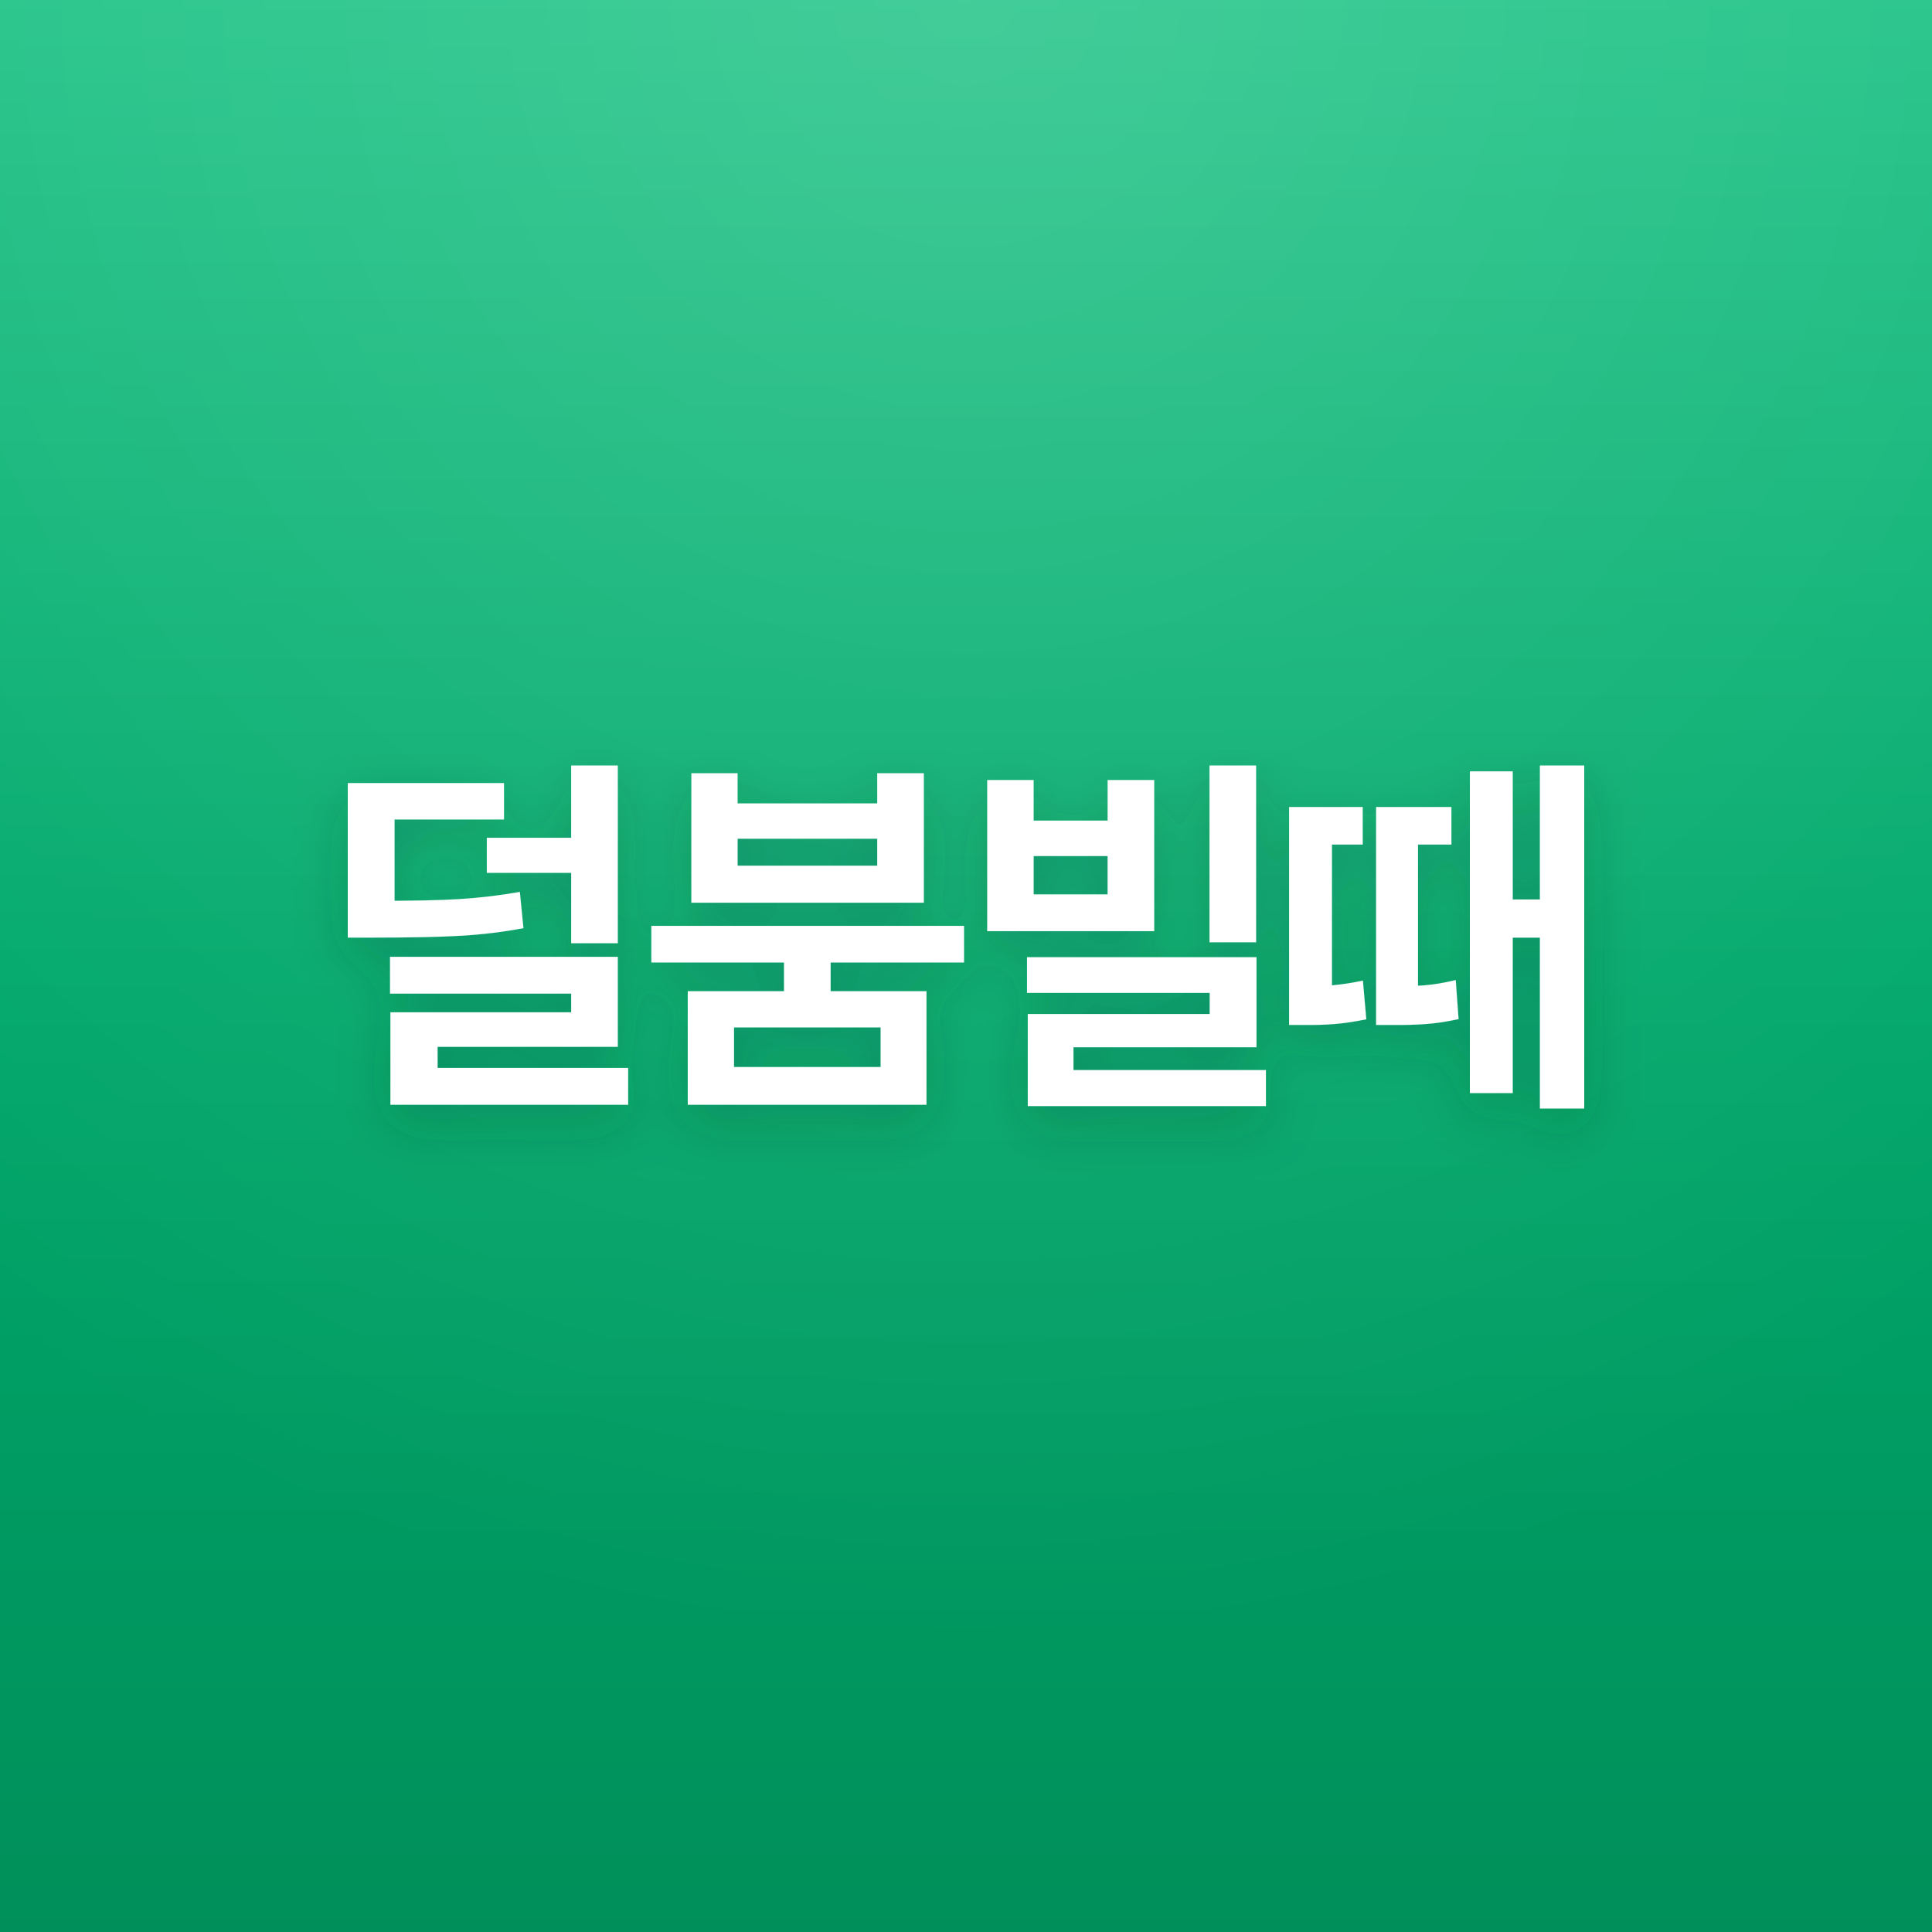
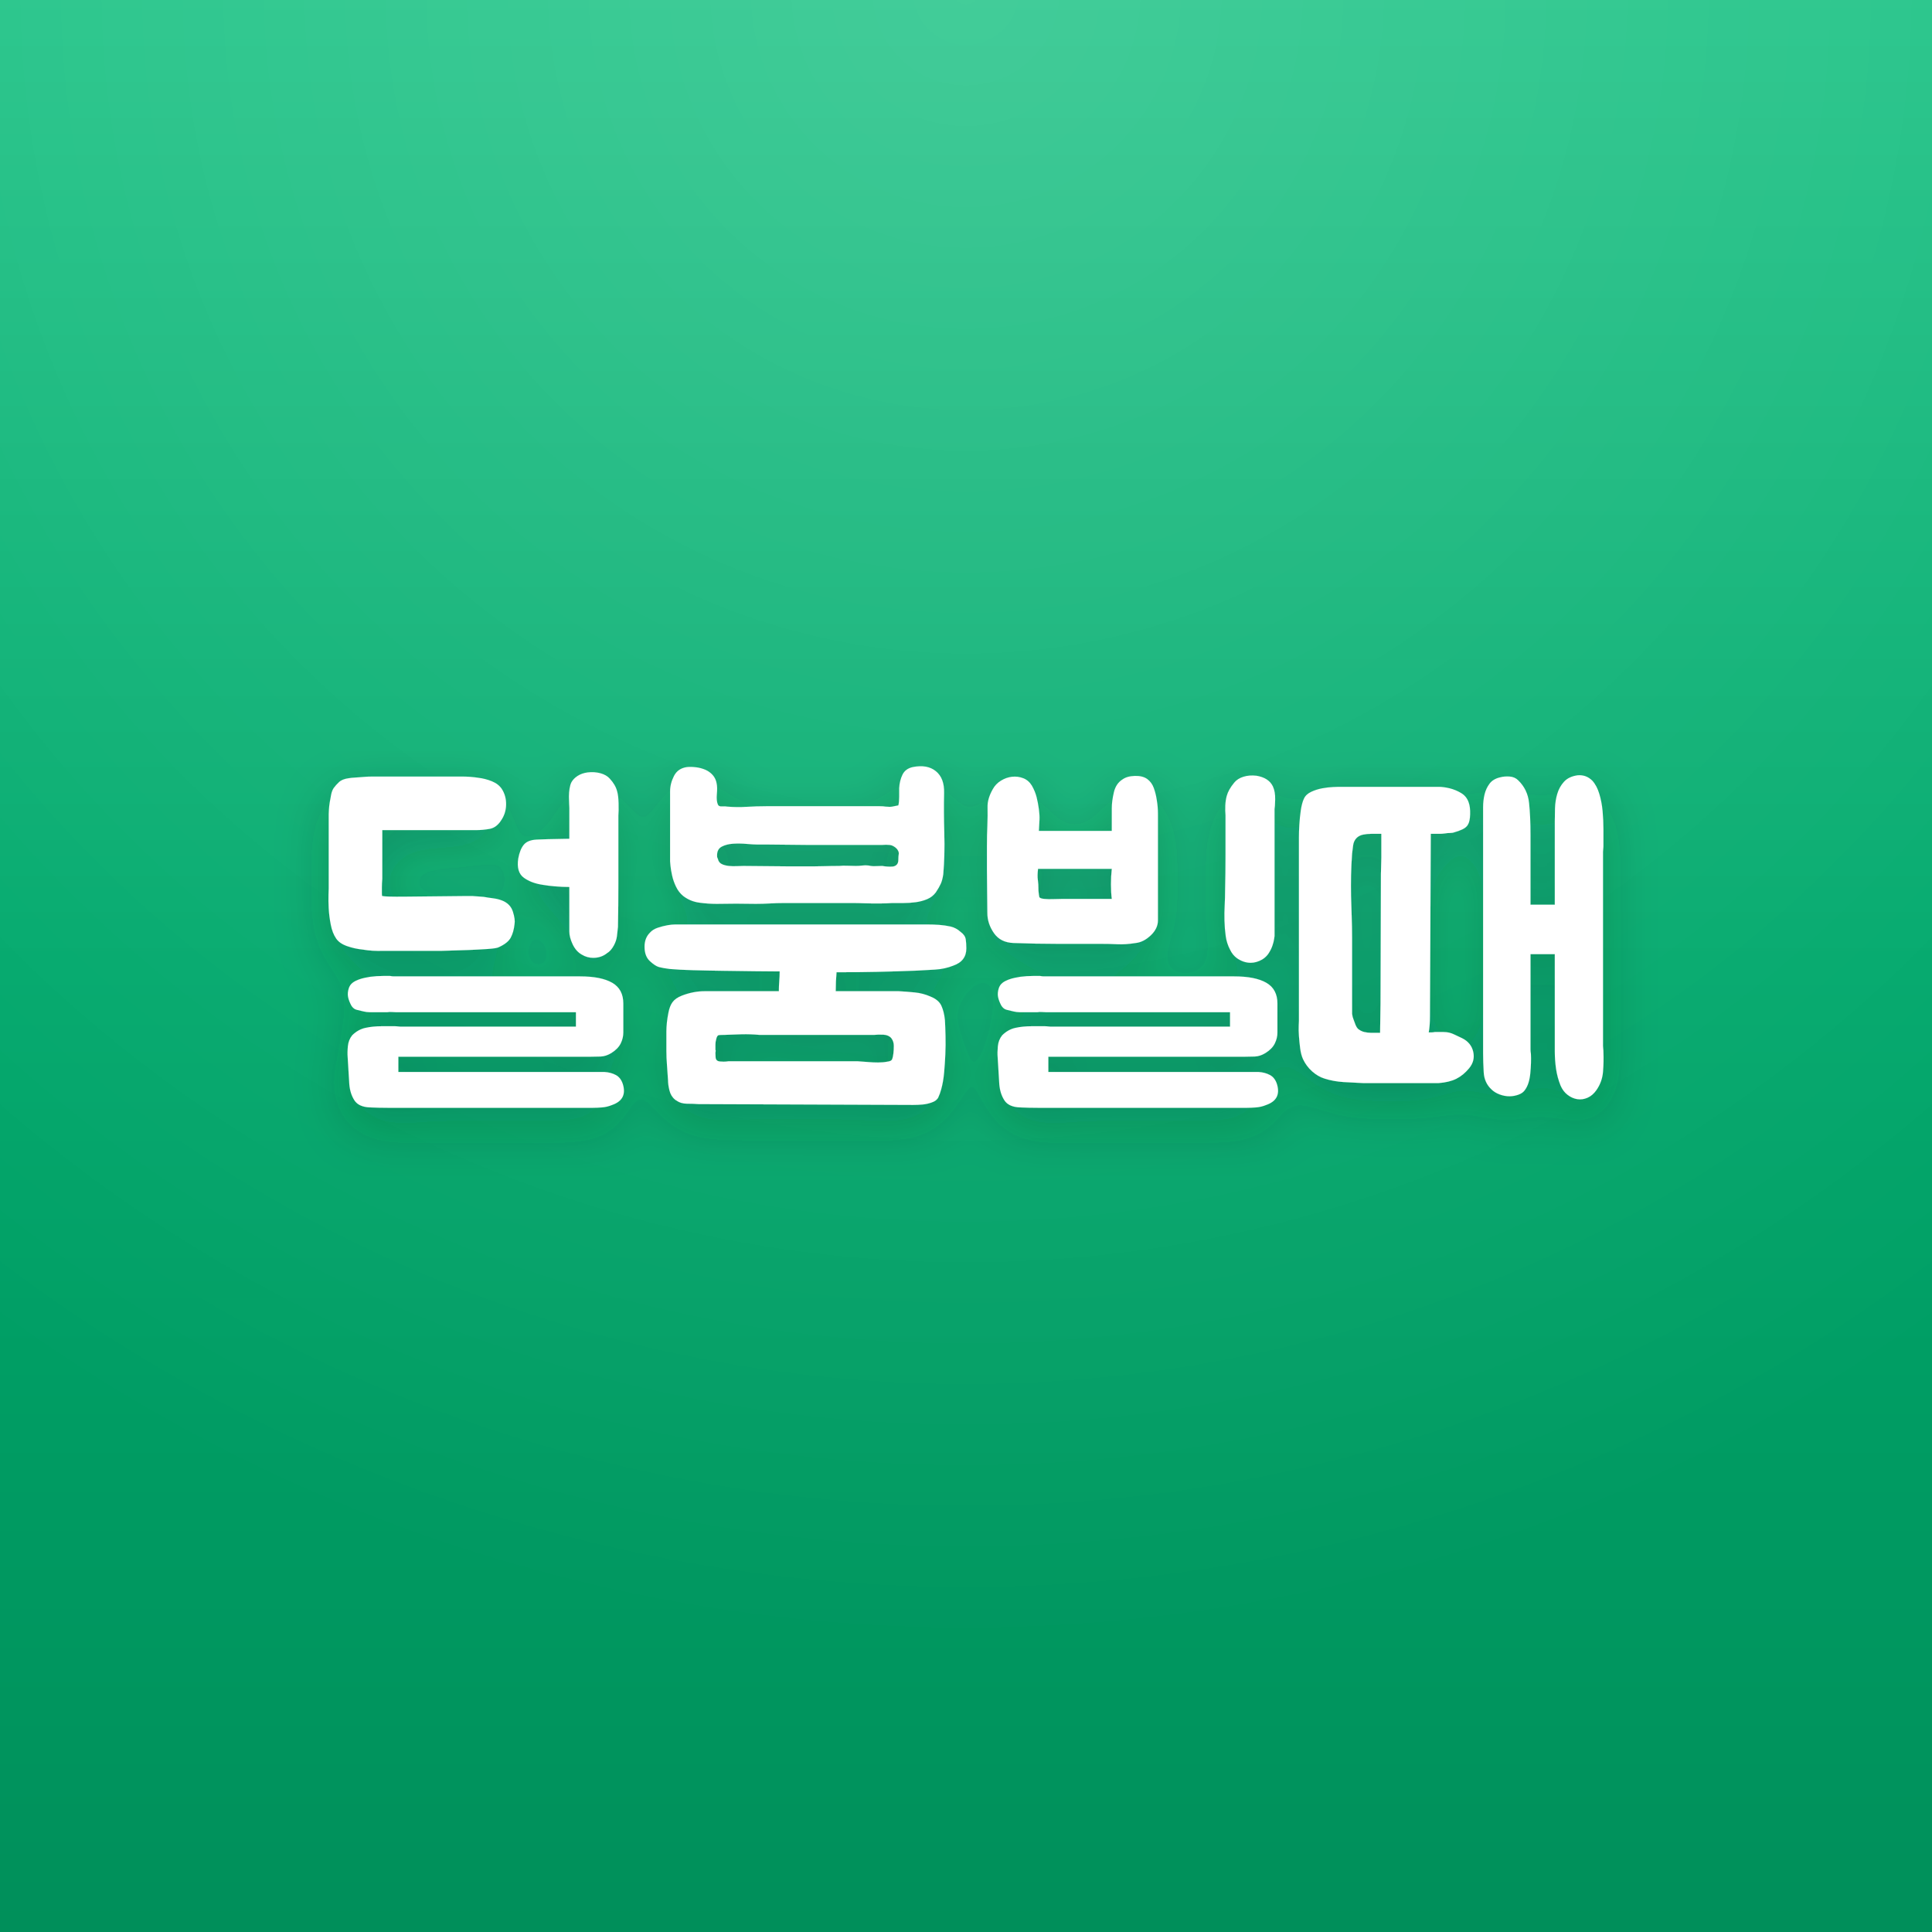
<svg xmlns="http://www.w3.org/2000/svg" viewBox="0 0 1024 1024" width="1024" height="1024">
  <defs>
    <linearGradient id="bg" x1="0" y1="0" x2="0" y2="1">
      <stop offset="0" stop-color="#1FC386" />
      <stop offset=".5" stop-color="#00A86B" />
      <stop offset="1" stop-color="#008F5A" />
    </linearGradient>
    <radialGradient id="glow" cx=".5" cy="0" r=".85">
      <stop offset="0" stop-color="#FFFFFF" stop-opacity=".16" />
      <stop offset="1" stop-color="#FFFFFF" stop-opacity="0" />
    </radialGradient>
    <filter id="s" x="-10%" y="-10%" width="120%" height="130%">
      <feDropShadow dx="0" dy="10" stdDeviation="14" flood-color="#003F28" flood-opacity="0.22" />
    </filter>
  </defs>
  <g>
    <rect width="1024" height="1024" fill="url(#bg)" />
    <rect width="1024" height="1024" fill="url(#glow)" />
-     <path d="M275.533 472.736 277.434 491.939Q261.531 494.94 244.829 495.94Q228.126 496.94 198.622 496.94H184.32V477.437H198.622Q227.326 477.537 243.479 476.537Q259.631 475.537 275.533 472.736ZM267.132 434.331H209.124V490.039H184.32V415.028H267.132ZM309.038 462.635H258.031V444.032H309.038ZM327.441 499.94H302.737V405.727H327.441ZM327.441 554.849H231.927V578.552H206.923V536.546H302.737V526.644H206.723V507.142H327.441ZM332.942 585.553H206.923V566.05H332.942ZM440.245 529.445H415.542V500.541H440.245ZM510.956 510.142H345.232V490.739H510.956ZM390.938 425.83H464.949V409.827H489.653V478.437H366.435V409.827H390.938ZM464.949 458.834V444.532H390.938V458.834ZM491.053 585.553H364.534V525.344H491.053ZM389.038 565.55H466.749V544.547H389.038ZM665.767 499.44H641.063V405.727H665.767ZM665.967 555.049H568.952V575.352H544.749V537.446H641.163V526.244H544.349V507.342H665.967ZM670.967 586.253H544.749V567.15H670.967ZM547.849 434.931H587.055V413.428H611.759V493.54H523.246V413.428H547.849ZM587.055 474.037V453.734H547.849V474.037ZM801.774 579.352H779.071V408.827H801.774ZM824.978 496.94H792.373V476.737H824.978ZM722.363 519.743 724.163 540.246Q714.862 542.147 707.361 542.747Q699.86 543.347 691.458 543.247H683.257V522.744H691.458Q699.359 522.844 706.611 522.194Q713.862 521.544 722.363 519.743ZM722.263 447.633H705.96V533.945H683.257V427.73H722.263ZM771.57 519.443 773.07 540.146Q763.869 542.147 755.918 542.747Q747.967 543.347 737.465 543.247H729.364V522.744H737.465Q747.366 522.844 754.968 522.244Q762.569 521.644 771.57 519.443ZM769.27 447.633H751.567V533.945H729.364V427.73H769.27ZM839.68 587.553H816.177V405.727H839.68Z" fill="#FFFFFF" filter="url(#s)" />
+     <path d="M320.326 568.166Q323.82 568.384 326.44 569.804Q329.061 571.223 330.153 574.717Q332.555 582.798 324.475 585.637Q321.854 586.729 319.124 586.947Q316.395 587.165 314.211 587.165H214.845Q210.478 587.165 205.673 587.165Q200.869 587.165 196.064 586.947Q190.168 586.729 187.875 583.234Q185.582 579.74 185.145 574.717L184.271 560.304Q184.053 557.902 184.381 554.517Q184.708 551.132 186.674 548.73Q189.731 545.672 193.662 544.799Q197.593 543.925 202.397 543.925H209.167Q210.259 543.925 210.914 544.034Q211.57 544.143 212.225 544.143H305.257V536.5H210.041Q208.949 536.5 207.748 536.391Q206.547 536.282 205.236 536.5H199.995Q197.811 536.5 196.064 536.5Q194.317 536.5 192.57 536.063Q190.605 535.626 188.967 535.19Q187.329 534.753 186.237 533.006Q184.926 530.604 184.49 528.42Q184.053 526.236 184.926 523.615Q185.582 521.868 186.892 520.885Q188.202 519.903 189.949 519.247Q191.696 518.592 193.334 518.265Q194.972 517.937 196.283 517.719Q198.03 517.5 199.668 517.391Q201.305 517.282 203.053 517.282H206.765Q207.857 517.5 208.84 517.5Q209.822 517.5 210.914 517.5H307.441Q318.579 517.5 324.475 520.885Q330.371 524.27 330.371 531.914V547.201Q330.371 550.258 328.952 553.097Q327.532 555.936 324.038 558.12Q321.199 559.867 318.36 559.976Q315.521 560.086 312.682 560.086H211.133V568.166ZM244.546 411.583Q249.35 411.583 253.5 412.238Q257.212 412.675 260.706 414.095Q264.2 415.514 265.948 418.135Q268.35 421.847 268.241 426.543Q268.131 431.238 265.511 434.951Q263.109 438.663 259.505 439.318Q255.902 439.973 252.189 439.973H202.616V448.054V453.95V465.743Q202.397 468.364 202.397 470.329Q202.397 472.076 202.397 473.496Q202.397 474.915 202.616 474.915Q204.363 475.352 214.736 475.243Q225.109 475.134 246.511 474.915H250.442Q253.5 475.134 256.339 475.352Q258.741 475.789 261.361 476.116Q263.982 476.444 266.166 477.317Q270.534 479.065 271.844 483.214Q273.154 487.363 272.718 489.765Q272.281 493.915 270.752 496.863Q269.223 499.811 264.419 501.995Q263.327 502.65 258.522 502.978Q253.718 503.305 248.258 503.524Q241.925 503.742 234.282 503.96H203.271Q197.374 504.179 192.352 503.305Q187.984 502.869 183.944 501.449Q179.904 500.03 178.157 497.409Q176.191 494.57 175.318 490.093Q174.444 485.616 174.226 481.467Q174.007 477.317 174.116 474.26Q174.226 471.203 174.226 470.984V431.456Q174.226 430.801 174.335 429.054Q174.444 427.307 174.772 425.232Q175.099 423.158 175.536 421.083Q175.973 419.008 176.846 417.698Q177.938 416.169 179.685 414.532Q181.432 412.894 184.926 412.457Q186.018 412.238 188.202 412.129Q190.386 412.02 192.57 411.802Q194.972 411.583 197.593 411.583ZM327.532 491.294Q327.314 493.696 326.986 496.208Q326.659 498.719 325.348 501.121Q323.82 503.96 321.636 505.271Q318.579 507.673 314.429 507.673Q311.153 507.673 308.314 505.926Q305.257 504.179 303.51 500.466Q301.763 496.754 301.763 493.696V470.111Q298.05 470.111 294.229 469.783Q290.407 469.456 288.005 469.019Q281.671 468.145 277.631 465.197Q273.591 462.249 274.683 455.042Q275.557 450.238 277.631 447.726Q279.706 445.215 284.51 444.996Q286.039 444.996 287.459 444.887Q288.878 444.778 290.625 444.778Q293.246 444.778 296.085 444.669Q298.924 444.56 301.763 444.56V428.181Q301.763 427.744 301.654 425.997Q301.544 424.25 301.544 422.175Q301.544 420.1 301.872 418.026Q302.2 415.951 302.855 414.641Q303.947 412.675 306.131 411.256Q308.314 409.836 311.372 409.399Q315.084 408.963 318.251 409.836Q321.418 410.71 323.165 412.675Q326.222 415.951 327.096 419.445Q327.751 421.629 327.86 425.778Q327.969 429.928 327.751 432.33V444.123Q327.751 457.226 327.751 468.473Q327.751 479.72 327.532 491.294ZM358.438 583.234Q358.22 583.234 357.783 582.798Q355.599 581.051 354.835 577.993Q354.071 574.936 354.071 572.534Q353.852 568.603 353.525 564.672Q353.197 560.741 353.197 557.028Q353.197 551.35 353.197 546.764Q353.197 542.178 354.289 536.718Q354.944 533.224 356.473 531.149Q358.002 529.075 361.277 527.765Q367.392 525.362 373.507 525.362H412.817Q412.817 522.523 413.035 519.903Q413.253 517.282 413.253 514.88Q408.23 514.88 400.259 514.771Q392.288 514.661 383.771 514.552Q375.254 514.443 367.392 514.225Q359.53 514.006 354.944 513.569Q351.45 513.133 349.375 512.587Q347.301 512.041 344.462 509.42Q341.623 506.799 341.623 501.777Q341.623 497.191 344.462 494.352Q345.99 492.604 348.611 491.731Q351.232 490.857 353.634 490.421Q356.036 489.984 357.893 489.984Q359.749 489.984 359.967 489.984H484.884Q488.16 489.984 491.435 489.984Q494.711 489.984 497.769 490.202Q500.826 490.421 503.774 491.076Q506.722 491.731 509.125 493.915Q511.527 495.662 511.854 497.846Q512.182 500.03 512.182 502.65Q512.182 509.42 505.194 511.822Q500.826 513.569 495.694 513.897Q490.562 514.225 485.976 514.443Q475.056 514.88 464.792 515.098Q454.528 515.317 443.39 515.317Q443.172 517.719 443.063 520.121Q442.954 522.523 442.954 525.362H476.367Q480.516 525.581 484.884 526.017Q489.251 526.454 493.182 528.201Q497.55 529.948 498.97 533.115Q500.389 536.282 500.826 540.649Q501.044 544.362 501.154 549.166Q501.263 553.971 501.044 558.884Q500.826 563.798 500.389 568.603Q499.952 573.407 498.86 577.338Q498.205 579.74 497.332 581.597Q496.458 583.453 493.838 584.326Q491.435 585.2 488.924 585.418Q486.412 585.637 484.01 585.637L370.231 585.2Q367.392 584.982 364.116 584.982Q360.841 584.982 358.438 583.234ZM362.151 474.915Q359.749 472.95 358.329 470.001Q356.91 467.053 356.255 464.105Q355.599 461.157 355.381 458.973Q355.163 456.789 355.163 456.571V419.445Q355.163 415.296 357.237 411.256Q359.312 407.216 364.116 406.56Q366.3 406.342 368.921 406.67Q371.542 406.997 373.835 407.98Q376.128 408.963 377.766 410.819Q379.403 412.675 379.84 415.296Q380.277 417.261 379.949 420.865Q379.622 424.468 380.495 426.434Q380.932 427.525 382.679 427.416Q384.426 427.307 385.518 427.525Q390.541 427.962 395.673 427.635Q400.805 427.307 406.047 427.307H466.321Q468.286 427.307 469.378 427.525Q471.781 427.744 472.873 427.525Q473.964 427.307 476.148 426.87Q476.585 425.123 476.585 422.284Q476.585 419.445 476.585 417.698Q476.804 413.767 478.332 410.601Q479.861 407.434 483.792 406.56Q491.435 405.032 496.021 408.744Q500.608 412.457 500.389 420.319Q500.171 430.146 500.498 441.721Q500.826 453.295 499.952 463.341Q499.516 466.398 498.642 468.364Q497.769 470.329 496.021 472.95Q494.274 475.352 491.435 476.553Q488.596 477.754 485.321 478.191Q482.045 478.628 478.769 478.628Q475.493 478.628 472.873 478.628Q469.378 478.846 466.867 478.846Q464.356 478.846 462.172 478.846Q459.988 478.846 457.476 478.737Q454.965 478.628 451.471 478.628Q446.23 478.628 441.971 478.628Q437.712 478.628 433.563 478.628Q429.414 478.628 425.046 478.628Q420.678 478.628 415.437 478.628Q411.725 478.628 408.012 478.846Q404.299 479.065 400.587 479.065Q390.104 478.846 379.84 479.065Q375.254 479.065 370.559 478.409Q365.864 477.754 362.151 474.915ZM379.185 558.339Q379.185 559.43 379.294 560.522Q379.403 561.614 380.059 562.051Q380.495 562.488 381.478 562.597Q382.461 562.706 383.553 562.706Q384.645 562.706 386.173 562.488H454.528Q457.586 562.706 460.425 562.925Q462.827 563.143 465.447 563.143Q468.068 563.143 470.252 562.706Q472.436 562.488 472.873 561.396Q473.309 560.304 473.528 558.339Q473.746 556.591 473.746 554.298Q473.746 552.005 472.436 550.258Q470.907 548.511 468.177 548.402Q465.447 548.293 463.264 548.511H402.552Q397.748 548.074 393.162 548.184Q388.576 548.293 383.771 548.511Q382.024 548.511 381.041 548.62Q380.059 548.73 379.622 550.695Q379.185 552.224 379.185 553.643Q379.185 555.063 379.185 556.373Q379.403 556.81 379.294 557.247Q379.185 557.683 379.185 558.339ZM380.495 455.26Q380.932 457.226 382.57 457.99Q384.208 458.755 386.283 458.973Q388.357 459.191 390.541 459.082Q392.725 458.973 394.035 458.973Q400.15 458.973 406.156 459.082Q412.161 459.191 418.058 459.191Q422.207 459.191 425.264 459.191Q428.322 459.191 431.27 459.191Q434.218 459.191 437.385 459.082Q440.551 458.973 444.701 458.973Q446.885 458.755 449.069 458.864Q451.252 458.973 453.655 458.973Q455.402 458.973 457.04 458.755Q458.677 458.536 460.425 458.755Q462.172 459.191 464.028 459.082Q465.884 458.973 467.631 458.973Q468.723 459.191 470.252 459.301Q471.781 459.41 473.091 459.301Q474.401 459.191 475.275 458.318Q476.148 457.444 476.148 455.697Q476.148 453.95 476.367 452.64Q476.585 451.33 475.275 449.801Q473.528 448.054 471.562 447.835Q469.597 447.617 467.413 447.835H434.655Q434 447.835 428.977 447.835Q423.954 447.835 418.058 447.726Q412.161 447.617 407.138 447.617Q402.116 447.617 401.46 447.617Q399.495 447.617 395.782 447.289Q392.07 446.962 388.576 447.18Q385.082 447.399 382.57 448.709Q380.059 450.019 380.059 453.295Q380.059 454.387 380.168 454.496Q380.277 454.605 380.495 455.26ZM667.017 568.166Q670.512 568.384 673.132 569.804Q675.753 571.223 676.845 574.717Q679.247 582.798 671.167 585.637Q668.546 586.729 665.816 586.947Q663.086 587.165 660.903 587.165H559.353Q554.986 587.165 550.181 587.165Q545.377 587.165 540.572 586.947Q534.676 586.729 532.383 583.234Q530.09 579.74 529.653 574.717L528.779 560.304Q528.561 557.902 528.888 554.517Q529.216 551.132 531.182 548.73Q534.239 545.672 538.17 544.799Q542.101 543.925 546.905 543.925H553.675Q554.767 543.925 555.422 544.034Q556.078 544.143 556.733 544.143H651.949V536.5H554.549Q553.457 536.5 552.256 536.391Q551.055 536.282 549.744 536.5H544.503Q542.319 536.5 540.572 536.5Q538.825 536.5 537.078 536.063Q535.112 535.626 533.475 535.19Q531.837 534.753 530.745 533.006Q529.434 530.604 528.998 528.42Q528.561 526.236 529.434 523.615Q530.09 521.868 531.4 520.885Q532.71 519.903 534.457 519.247Q536.204 518.592 537.842 518.265Q539.48 517.937 540.791 517.719Q542.538 517.5 544.175 517.391Q545.813 517.282 547.56 517.282H551.273Q552.365 517.5 553.348 517.5Q554.33 517.5 555.422 517.5H654.133Q665.27 517.5 671.167 520.885Q677.063 524.27 677.063 531.914V547.201Q677.063 550.258 675.644 553.097Q674.224 555.936 670.73 558.12Q667.891 559.867 665.052 559.976Q662.213 560.086 659.374 560.086H555.641V568.166ZM613.731 487.8Q613.731 492.168 609.91 495.771Q606.088 499.374 601.939 499.811Q596.479 500.685 592.33 500.466Q588.18 500.248 582.502 500.248Q570.709 500.248 559.899 500.248Q549.089 500.248 537.296 499.811Q530.308 499.593 526.814 494.57Q523.32 489.547 523.32 483.869Q523.32 479.283 523.21 473.277Q523.101 467.272 523.101 460.938Q523.101 454.605 523.101 448.491Q523.101 442.376 523.32 437.79Q523.538 432.112 523.429 427.744Q523.32 423.376 526.159 418.353Q527.687 415.514 530.526 413.767Q533.365 412.02 536.423 411.693Q539.48 411.365 542.319 412.457Q545.158 413.549 546.905 416.388Q548.652 419.445 549.417 422.503Q550.181 425.56 550.618 428.836Q551.055 432.112 550.945 434.405Q550.836 436.698 550.618 440.41H589.272V428.399Q589.272 424.686 590.364 419.991Q591.456 415.296 594.95 413.112Q597.352 411.365 601.502 411.256Q605.651 411.147 608.053 412.894Q610.456 414.641 611.547 417.698Q612.639 420.756 613.076 423.813Q613.731 427.525 613.731 431.238ZM675.534 496.099Q675.534 496.099 675.316 497.627Q675.098 499.156 674.443 501.121Q673.787 503.087 672.477 505.162Q671.167 507.236 668.983 508.547Q665.926 510.294 662.868 510.294Q659.156 510.294 655.661 507.891Q653.259 506.144 651.949 503.305Q650.202 500.03 649.656 496.099Q649.11 492.168 649.001 488.018Q648.891 483.869 649.11 479.829Q649.328 475.789 649.328 472.076Q649.547 462.686 649.547 453.404Q649.547 444.123 649.547 434.951V432.112Q649.328 429.709 649.437 426.98Q649.547 424.25 650.202 421.847Q651.075 418.572 654.133 414.859Q655.88 412.675 659.046 411.693Q662.213 410.71 665.926 411.147Q672.477 412.238 674.661 416.825Q675.971 419.664 675.862 423.813Q675.753 427.962 675.534 428.836ZM589.272 476.444Q588.835 472.95 588.835 468.691Q588.835 464.433 589.272 460.502H550.181Q549.744 464.214 550.072 466.289Q550.399 468.364 550.399 472.076Q550.618 474.478 550.836 475.352Q551.055 476.225 553.457 476.444Q555.859 476.662 558.261 476.553Q560.664 476.444 563.066 476.444ZM774.941 550.258Q779.745 552.66 780.837 557.465Q781.929 562.269 778.653 566.2Q775.596 569.913 771.884 571.769Q768.171 573.626 762.493 574.062Q760.309 574.062 759.326 574.062Q758.344 574.062 757.579 574.062Q756.815 574.062 755.614 574.062Q754.413 574.062 751.792 574.062H731.264Q729.735 574.062 728.971 574.062Q728.206 574.062 727.66 574.062Q727.114 574.062 726.35 574.062Q725.586 574.062 724.057 574.062H722.528Q717.505 573.844 712.155 573.516Q706.805 573.189 702 571.66Q698.506 570.568 695.449 567.838Q692.391 565.108 690.644 561.396Q689.552 558.994 689.115 555.609Q688.679 552.224 688.46 549.057Q688.242 545.891 688.351 543.597Q688.46 541.304 688.46 541.086V447.18Q688.46 446.525 688.46 443.686Q688.46 440.847 688.679 437.134Q688.897 433.422 689.443 429.6Q689.989 425.778 691.081 423.376Q692.173 420.974 695.012 419.664Q697.851 418.353 700.908 417.807Q703.966 417.261 706.477 417.152Q708.988 417.043 709.425 417.043H759.654Q759.872 417.043 762.493 417.043Q765.114 417.043 768.28 417.807Q771.447 418.572 774.395 420.319Q777.343 422.066 778.435 425.342Q779.309 427.744 779.199 431.566Q779.09 435.387 777.998 437.134Q777.125 438.663 774.941 439.646Q772.757 440.629 771.01 441.065Q769.918 441.502 768.499 441.502Q767.079 441.502 765.987 441.721Q764.458 441.939 763.148 441.939H758.344L757.907 538.465Q757.907 543.707 757.252 547.201Q757.907 547.201 758.671 547.201Q759.436 547.201 760.527 546.982Q763.148 546.982 764.895 546.982Q766.642 546.982 768.062 547.31Q769.481 547.638 771.01 548.402Q772.539 549.166 774.941 550.258ZM849.847 448.054Q849.847 449.146 849.738 450.019Q849.629 450.893 849.629 451.548V554.408Q849.629 555.063 849.738 555.827Q849.847 556.591 849.847 557.683Q850.066 562.706 849.629 568.057Q849.192 573.407 846.135 577.775Q844.169 580.614 841.439 581.815Q838.71 583.016 835.98 582.579Q833.25 582.143 830.848 580.286Q828.445 578.43 827.135 575.373Q825.388 571.005 824.733 566.419Q824.078 561.833 824.078 557.247V505.708H811.193V554.408Q811.193 555.281 811.193 556.264Q811.193 557.247 811.411 558.557Q811.63 563.361 811.084 568.93Q810.538 574.499 808.354 577.556Q807.262 579.304 804.86 580.177Q802.458 581.051 800.055 581.051Q797.435 581.051 794.814 580.068Q792.193 579.085 790.446 577.338Q786.734 573.844 786.406 568.384Q786.079 562.925 786.079 558.12V434.295Q786.079 431.456 786.079 427.853Q786.079 424.25 786.843 421.083Q787.607 417.917 789.464 415.405Q791.32 412.894 795.032 412.02Q797.435 411.365 800.164 411.583Q802.894 411.802 804.641 413.549Q809.664 418.353 810.429 425.56Q811.193 432.767 811.193 442.376V479.501H824.078V435.387Q824.078 432.33 824.187 428.399Q824.296 424.468 825.388 420.756Q826.48 417.043 828.991 414.313Q831.503 411.583 836.089 410.928Q840.675 410.491 843.951 413.767Q846.353 416.388 847.663 420.756Q848.974 425.123 849.41 429.928Q849.847 434.732 849.847 439.646Q849.847 444.56 849.847 448.054ZM732.137 441.939H726.896Q724.494 441.939 722.419 442.376Q720.344 442.812 719.034 444.123Q717.505 445.651 717.178 448.054Q716.85 450.456 716.632 452.421Q716.195 458.536 716.086 463.996Q715.977 469.456 716.086 474.806Q716.195 480.156 716.414 485.616Q716.632 491.076 716.632 497.191V537.373Q716.85 539.121 717.505 540.649Q717.942 541.96 718.488 543.27Q719.034 544.58 719.689 545.235Q721.218 546.546 723.074 546.982Q724.931 547.419 726.678 547.419H731.482L731.701 531.695L731.919 463.341Q731.919 461.157 732.028 458.973Q732.137 456.789 732.137 454.605Z" fill="#FFFFFF" filter="url(#s)" />
  </g>
</svg>
